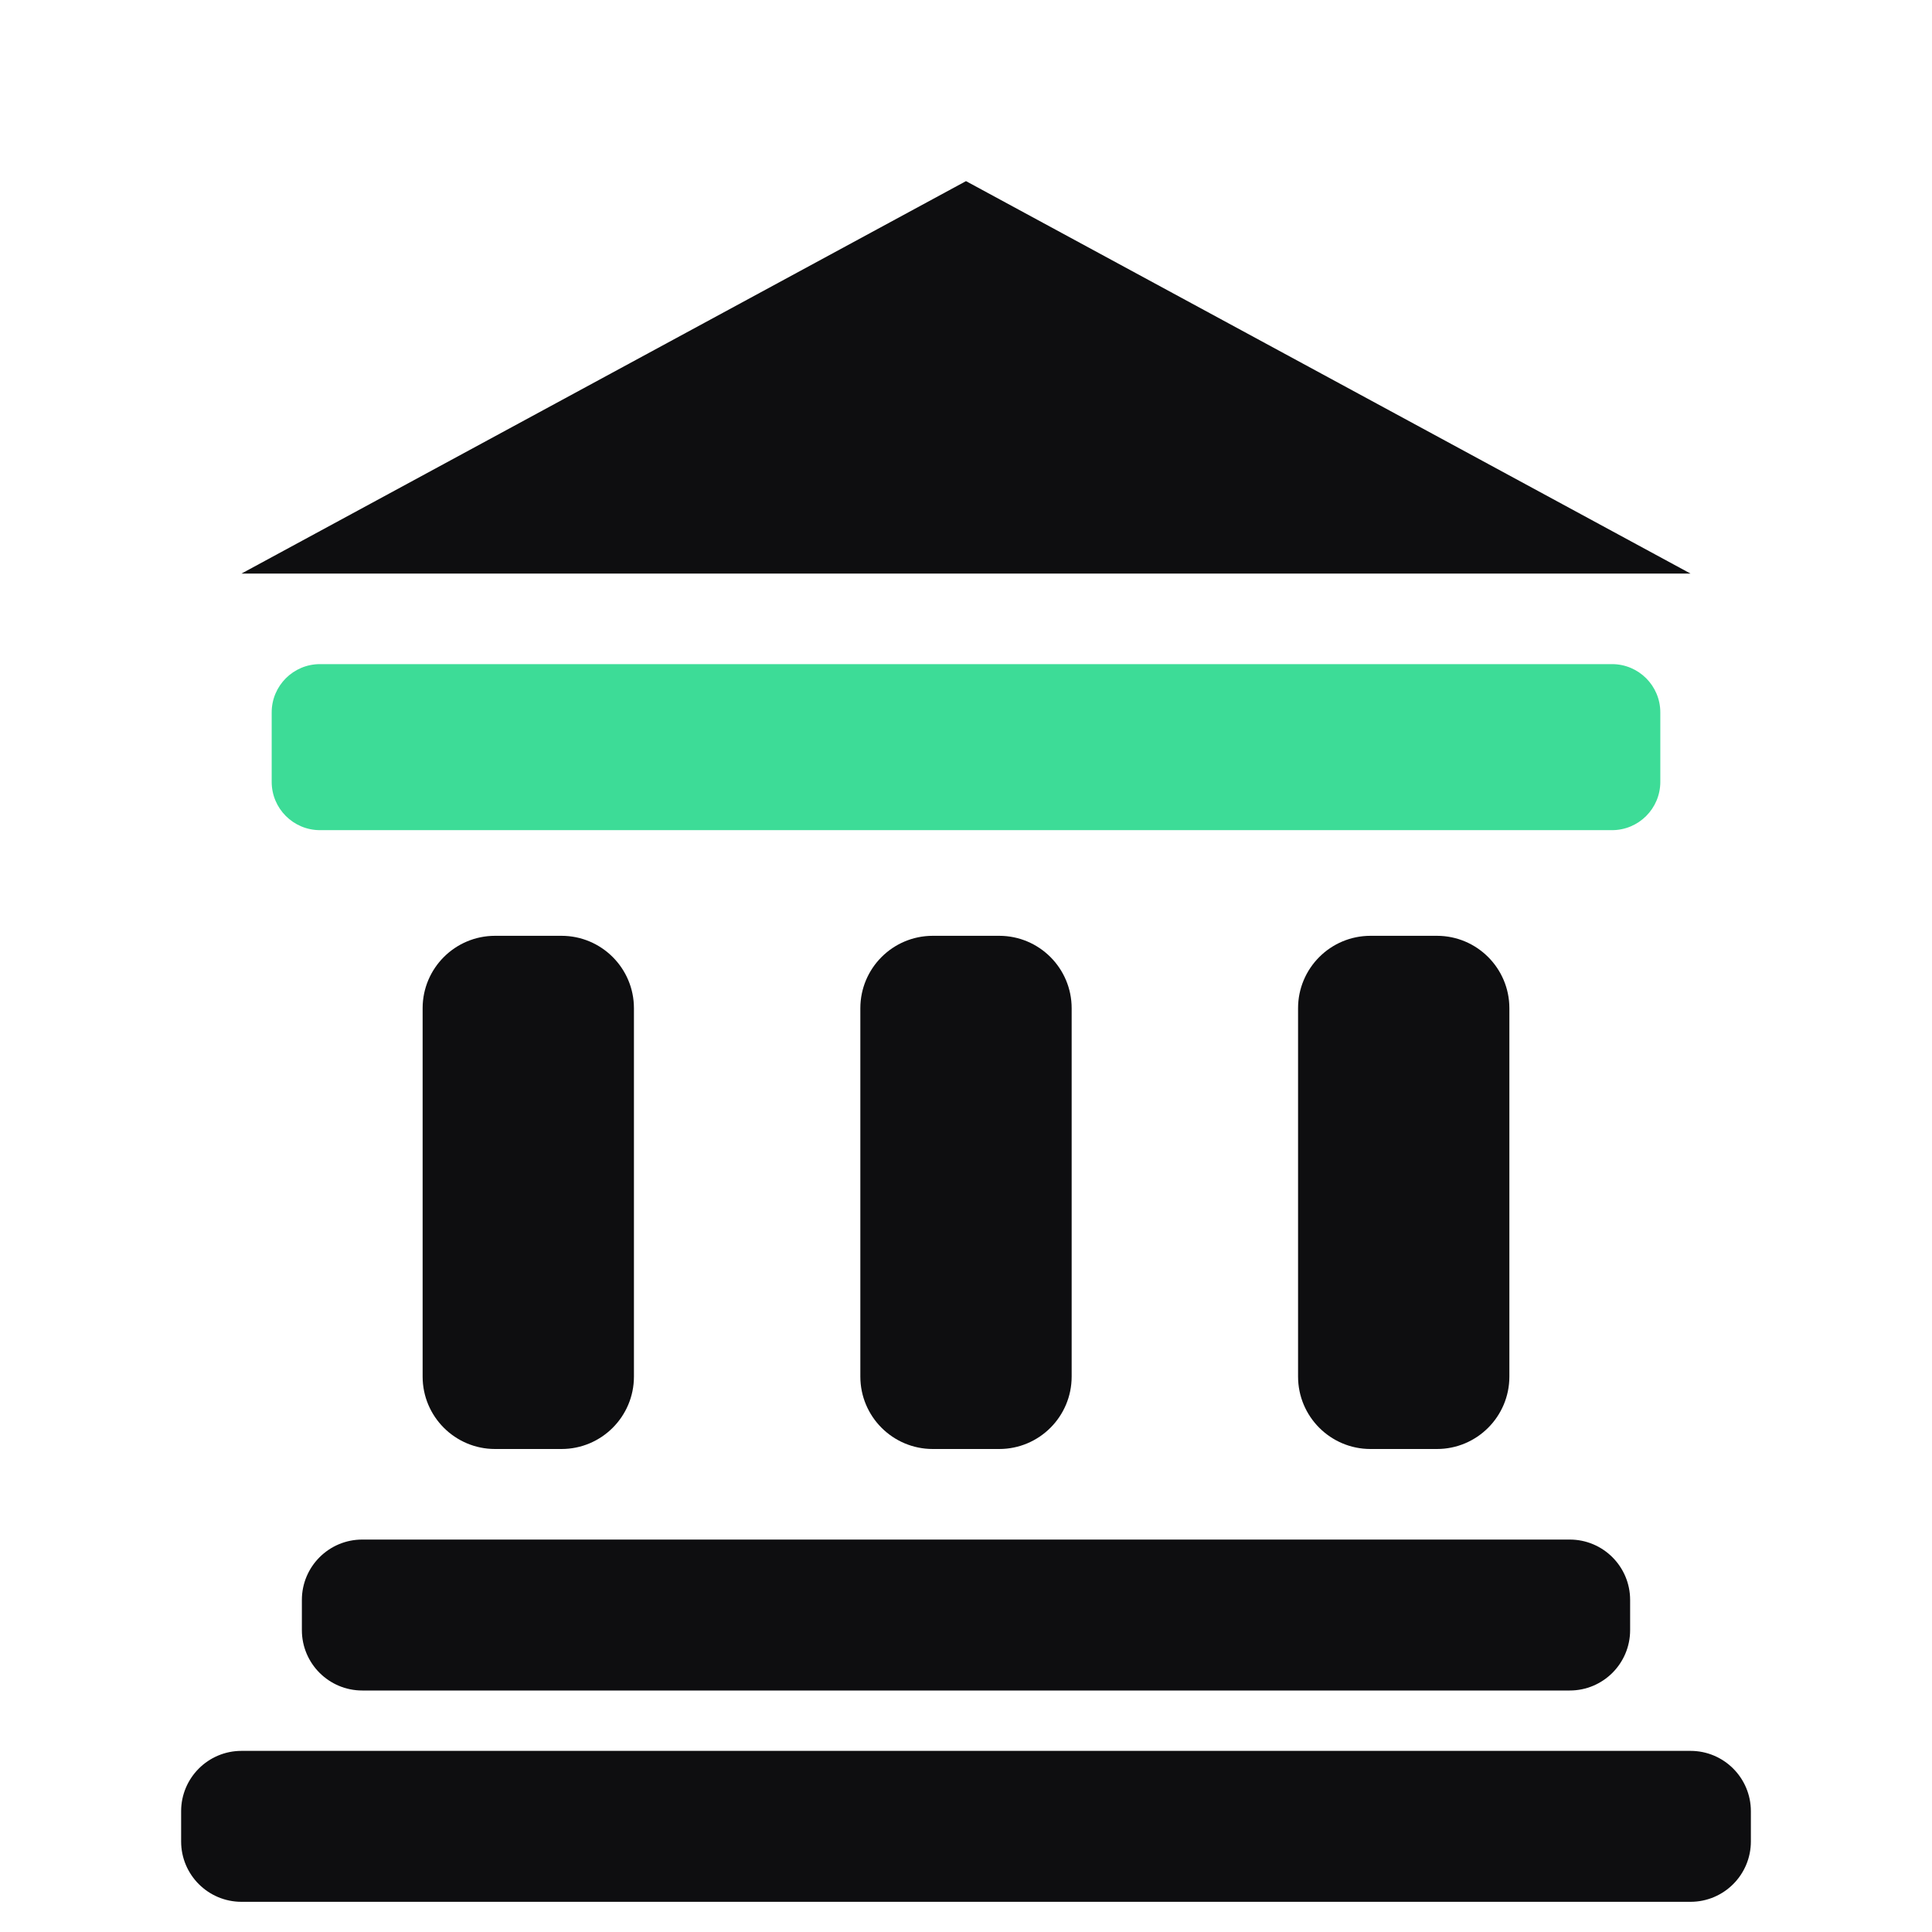
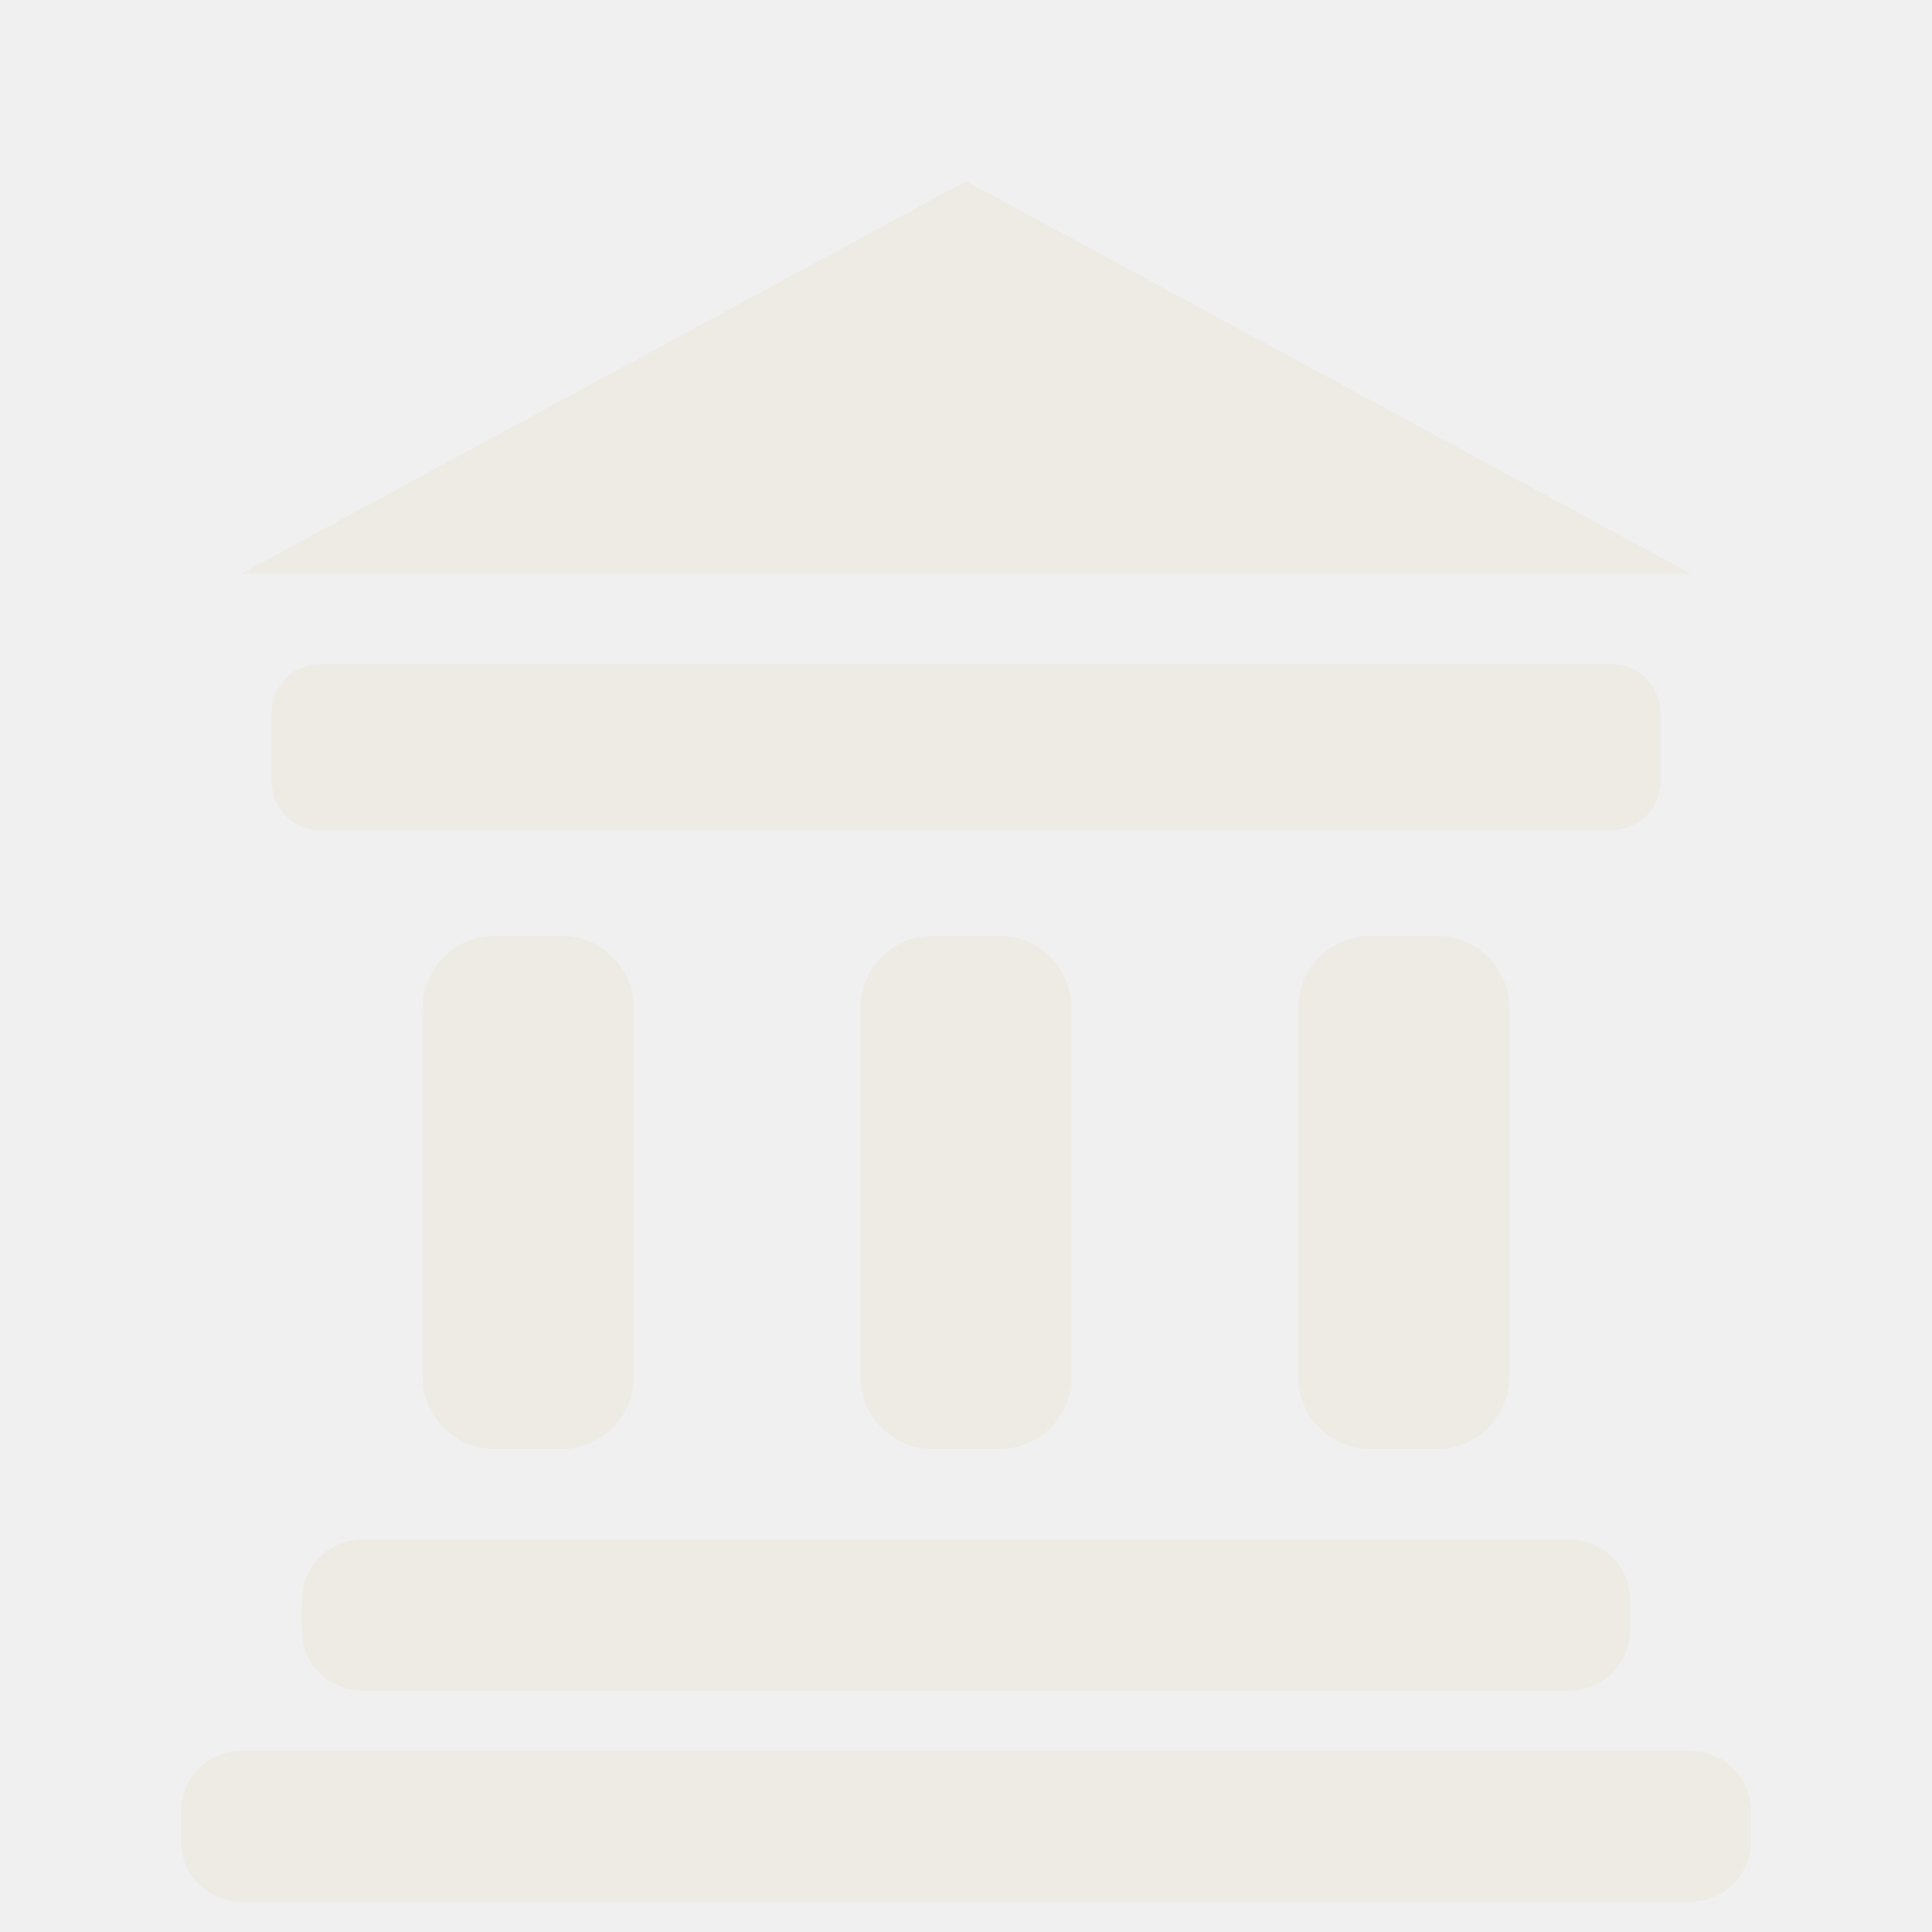
<svg xmlns="http://www.w3.org/2000/svg" viewBox="0 0 64 64" width="64" height="64">
-   <rect width="64" height="64" fill="#FFFFFF" />
-   <path d="M32 6 L56 19 H8 Z" fill="#0E0E10" />
-   <rect x="9" y="22" width="46" height="5.5" rx="1.6" fill="#3DDC97" />
-   <rect x="14" y="31" width="7" height="17" rx="2.4" fill="#0E0E10" />
-   <rect x="28.5" y="31" width="7" height="17" rx="2.4" fill="#0E0E10" />
-   <rect x="43" y="31" width="7" height="17" rx="2.4" fill="#0E0E10" />
-   <rect x="10" y="51" width="44" height="5" rx="2" fill="#0E0E10" />
-   <rect x="6" y="58" width="52" height="5" rx="2" fill="#0E0E10" />
+   <path d="M32 6 L56 19 H8 Z" fill="#EDEBE4" />
+   <rect x="9" y="22" width="46" height="5.5" rx="1.6" fill="#EDEBE4" />
+   <rect x="14" y="31" width="7" height="17" rx="2.4" fill="#EDEBE4" />
+   <rect x="28.5" y="31" width="7" height="17" rx="2.4" fill="#EDEBE4" />
+   <rect x="43" y="31" width="7" height="17" rx="2.4" fill="#EDEBE4" />
+   <rect x="10" y="51" width="44" height="5" rx="2" fill="#EDEBE4" />
+   <rect x="6" y="58" width="52" height="5" rx="2" fill="#EDEBE4" />
</svg>
